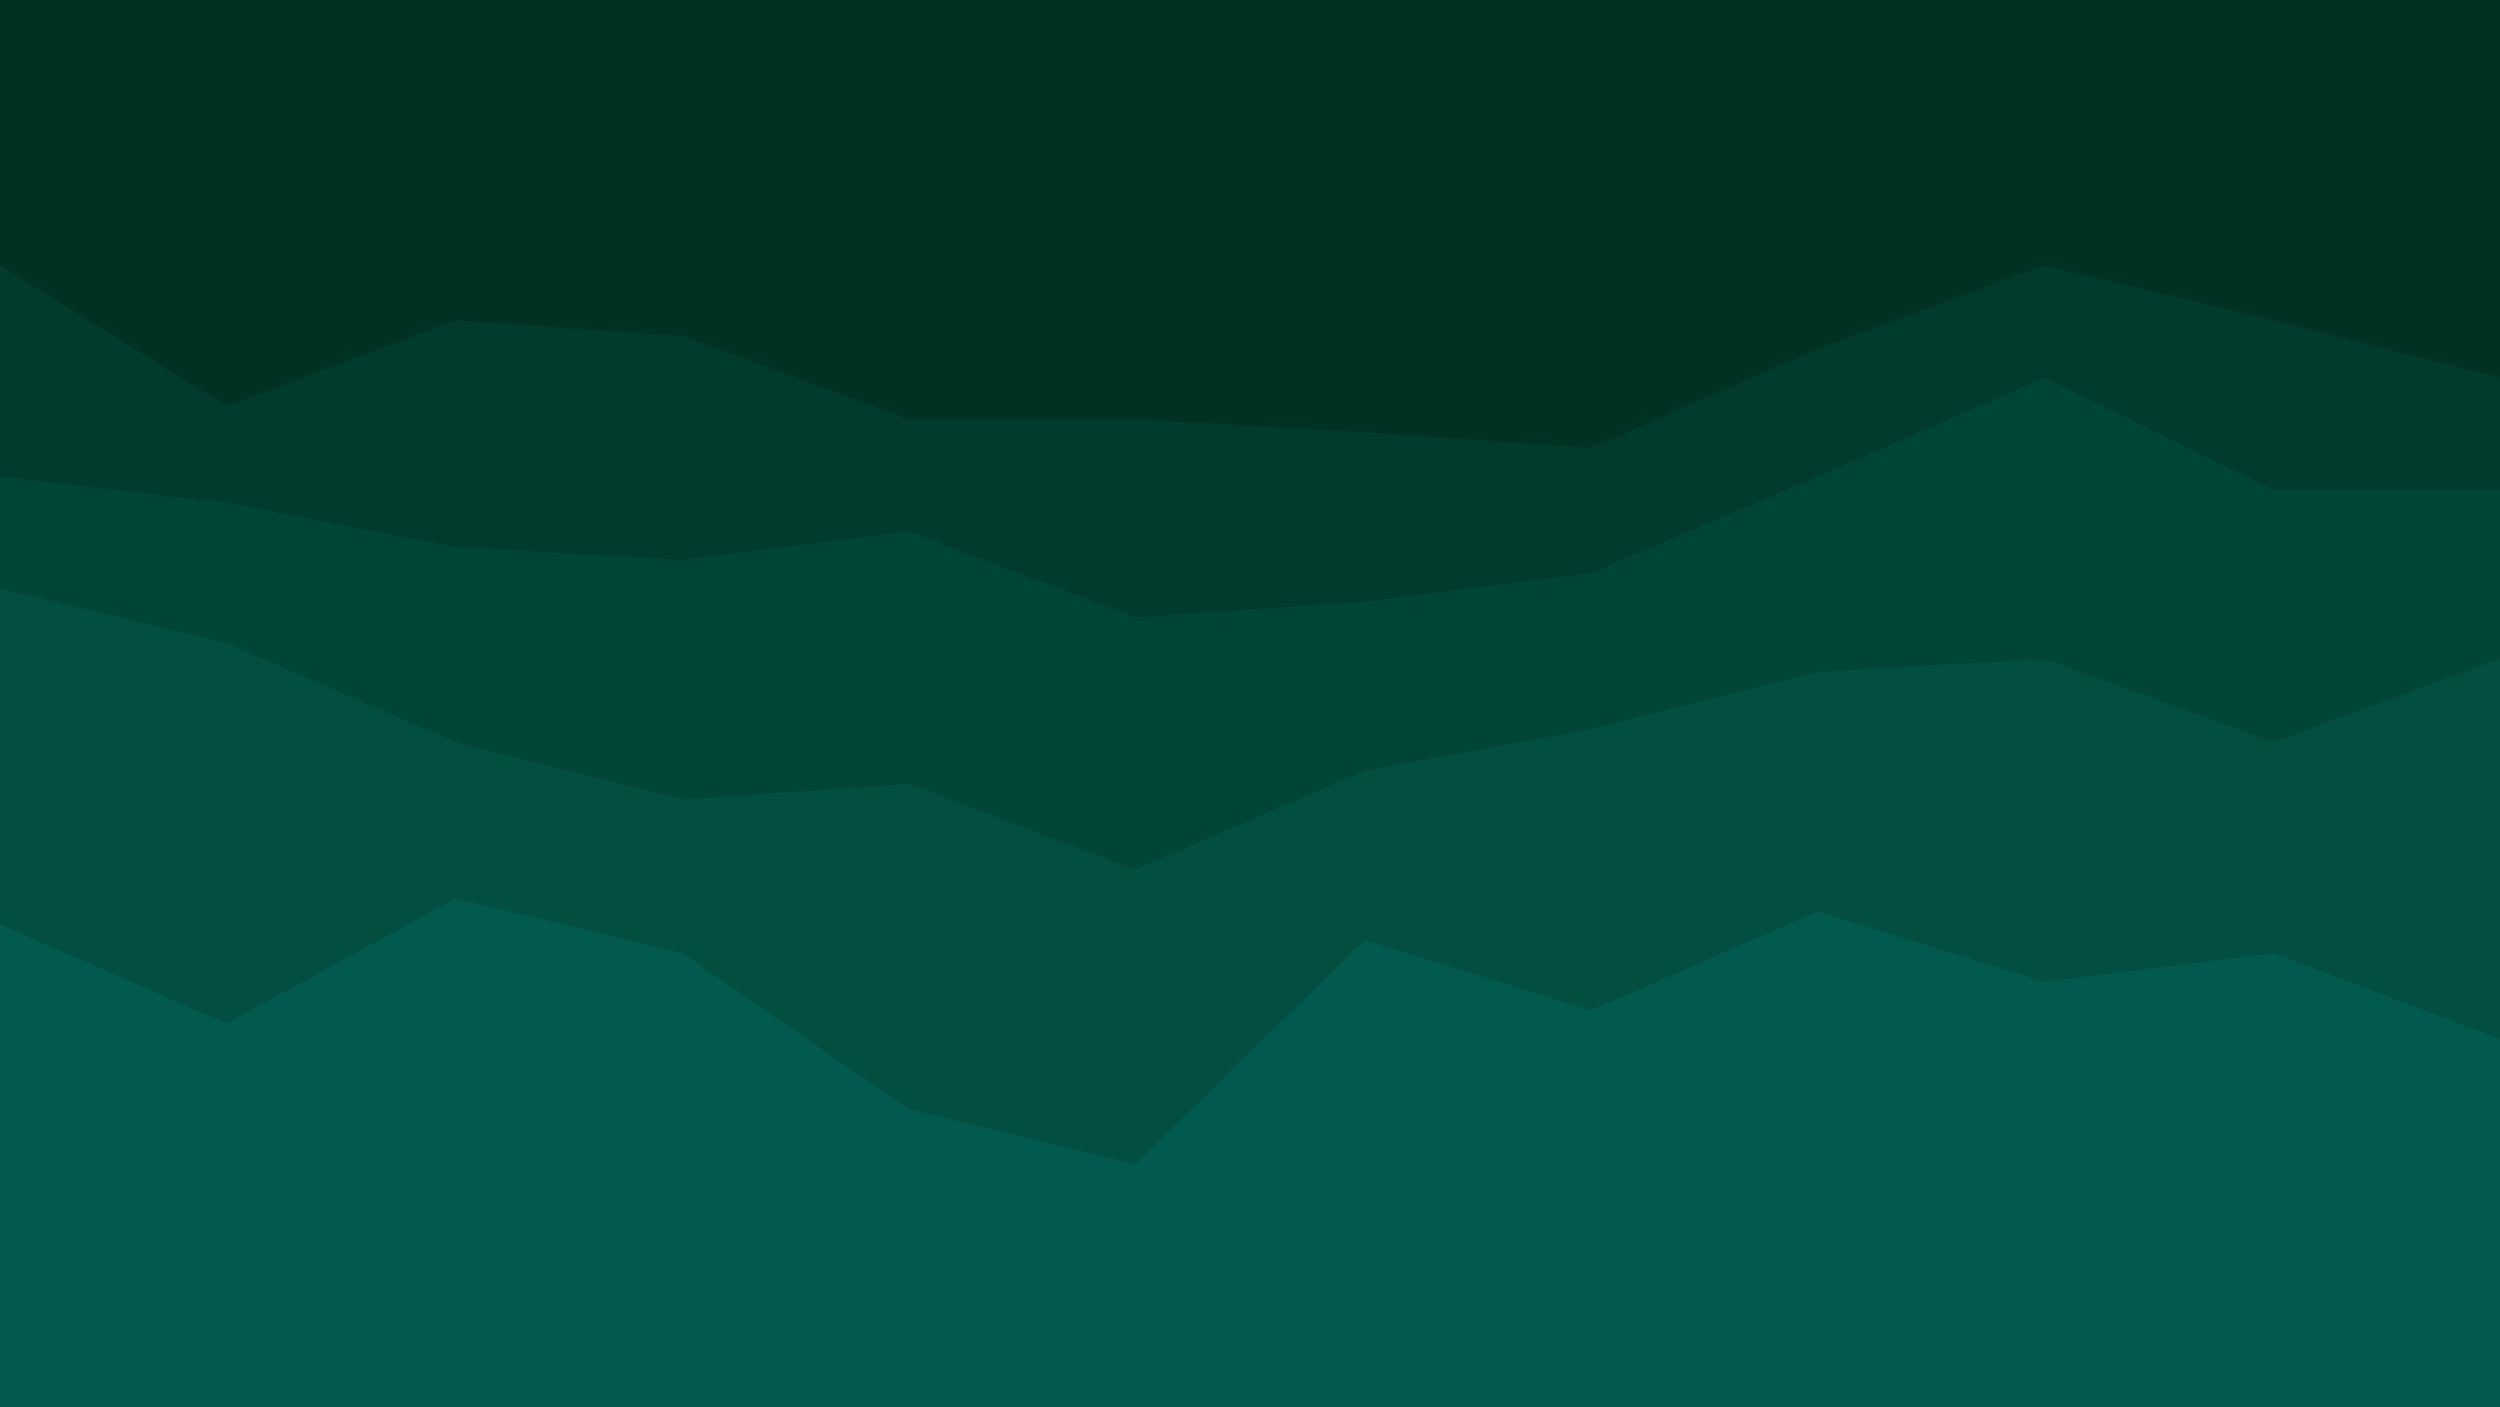
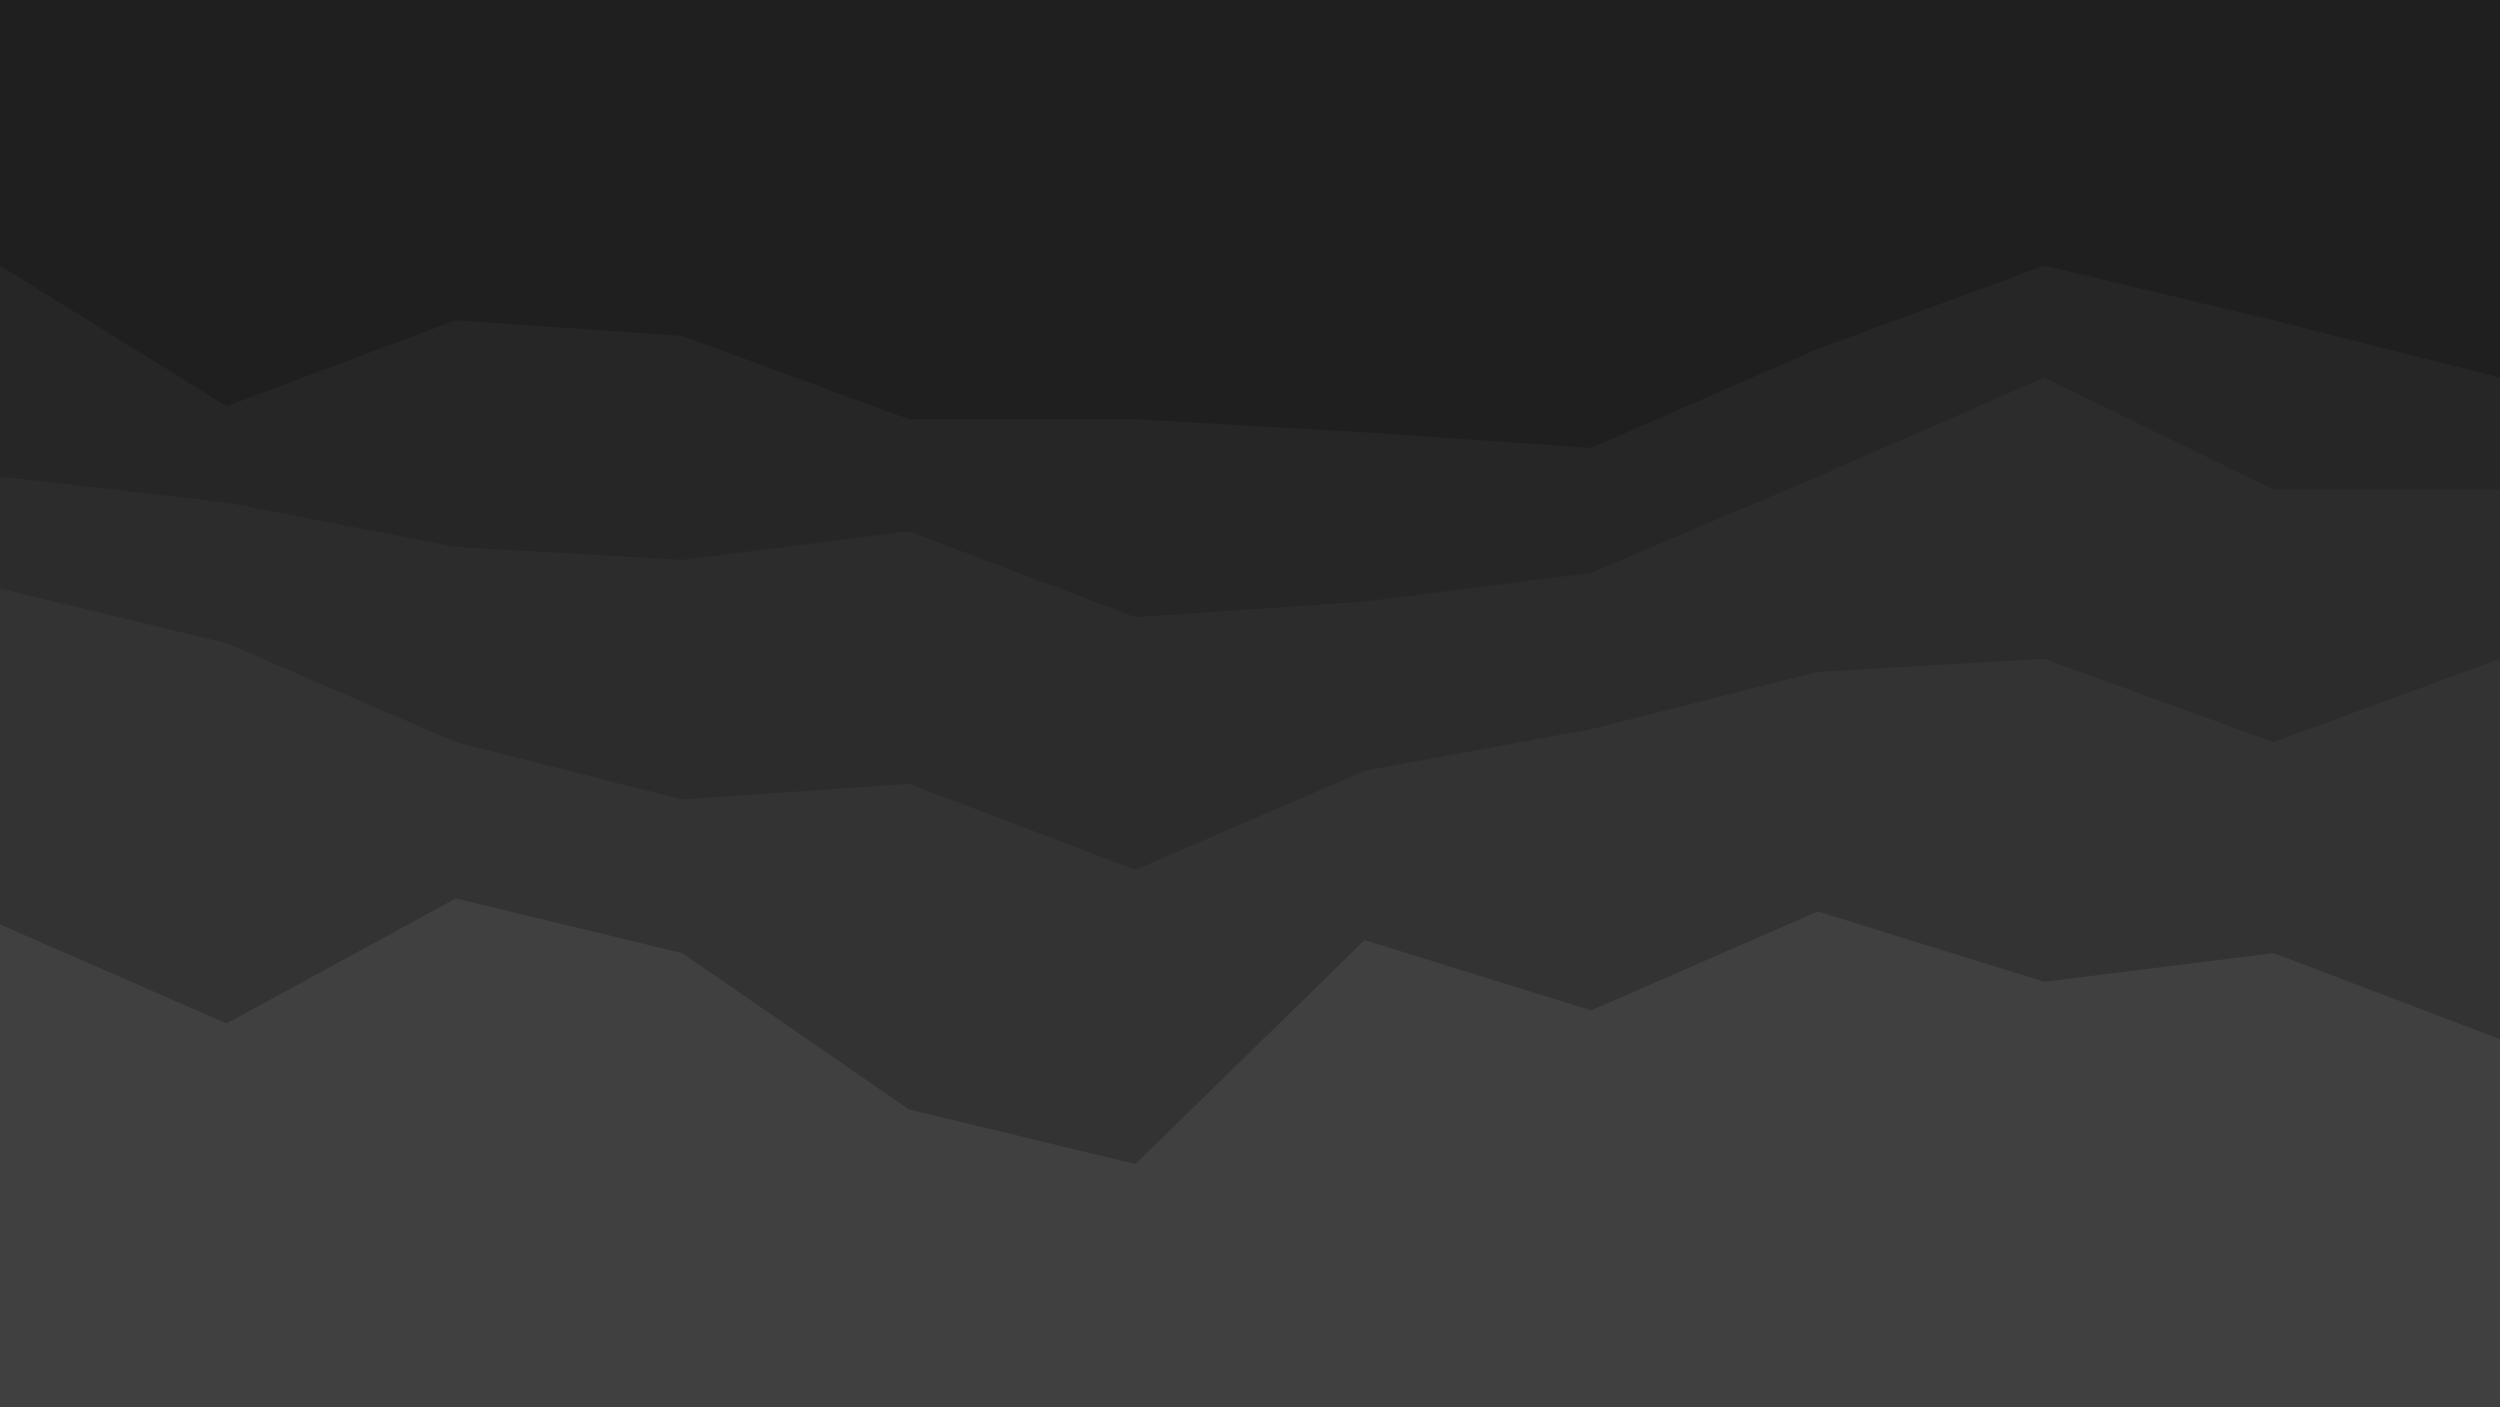
- <svg xmlns="http://www.w3.org/2000/svg" id="visual" viewBox="0 0 960 540" width="960" height="540" version="1.1">
-   <path d="M0 104L87 158L175 125L262 131L349 163L436 163L524 168L611 174L698 136L785 104L873 125L960 147L960 0L873 0L785 0L698 0L611 0L524 0L436 0L349 0L262 0L175 0L87 0L0 0Z" fill="#003223" />
-   <path d="M0 185L87 195L175 212L262 217L349 206L436 239L524 233L611 222L698 185L785 147L873 190L960 190L960 145L873 123L785 102L698 134L611 172L524 166L436 161L349 161L262 129L175 123L87 156L0 102Z" fill="#013b2d" />
-   <path d="M0 228L87 249L175 287L262 309L349 303L436 336L524 298L611 282L698 260L785 255L873 287L960 255L960 188L873 188L785 145L698 183L611 220L524 231L436 237L349 204L262 215L175 210L87 193L0 183Z" fill="#014537" />
-   <path d="M0 357L87 395L175 347L262 368L349 428L436 449L524 363L611 390L698 352L785 379L873 368L960 401L960 253L873 285L785 253L698 258L611 280L524 296L436 334L349 301L262 307L175 285L87 247L0 226Z" fill="#024f42" />
-   <path d="M0 541L87 541L175 541L262 541L349 541L436 541L524 541L611 541L698 541L785 541L873 541L960 541L960 399L873 366L785 377L698 350L611 388L524 361L436 447L349 426L262 366L175 345L87 393L0 355Z" fill="#02594e" />
+ <svg xmlns="http://www.w3.org/2000/svg" id="visual" version="1.1" viewBox="0 0 960 540">
+   <defs>
+     <style>
+       .st0 {
+         fill: #404040;
+       }
+ 
+       .st1 {
+         fill: #2c2c2c;
+       }
+ 
+       .st2 {
+         fill: #262626;
+       }
+ 
+       .st3 {
+         fill: #1f1f1f;
+       }
+ 
+       .st4 {
+         fill: #333;
+       }
+     </style>
+   </defs>
+   <path class="st3" d="M0,104l87,54,88-33,87,6,87,32h87l88,5,87,6,87-38,87-32,88,21,87,22V0H0v104Z" />
+   <path class="st2" d="M0,185l87,10,88,17,87,5,87-11,87,33,88-6,87-11,87-37,87-38,88,43h87v-45l-87-22-88-21-87,32-87,38-87-6-88-5h-87l-87-32-87-6-88,33L0,102v83Z" />
+   <path class="st1" d="M0,228l87,21,88,38,87,22,87-6,87,33,88-38,87-16,87-22,87-5,88,32,87-32v-67h-87l-88-43-87,38-87,37-87,11-88,6-87-33-87,11-87-5-88-17L0,183v45Z" />
+   <path class="st4" d="M0,357l87,38,88-48,87,21,87,60,87,21,88-86,87,27,87-38,87,27,88-11,87,33v-148l-87,32-88-32-87,5-87,22-87,16-88,38-87-33-87,6-87-22-88-38L0,226v131Z" />
+   <path class="st0" d="M0,541h960v-142l-87-33-88,11-87-27-87,38-87-27-88,86-87-21-87-60-87-21-88,48L0,355v186Z" />
</svg>
